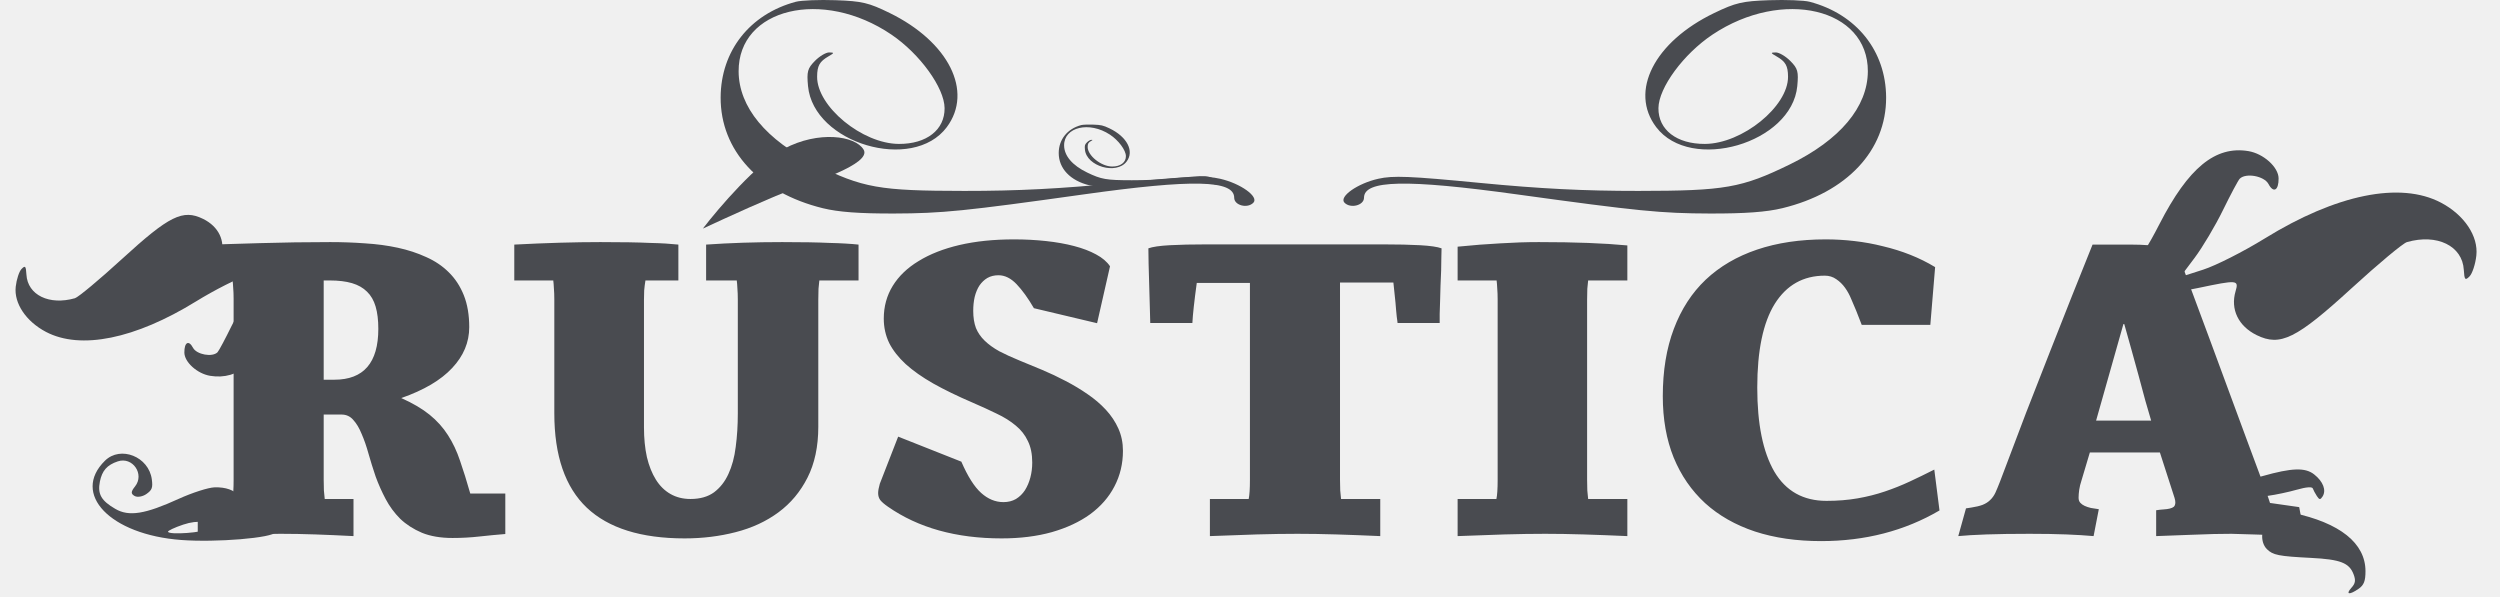
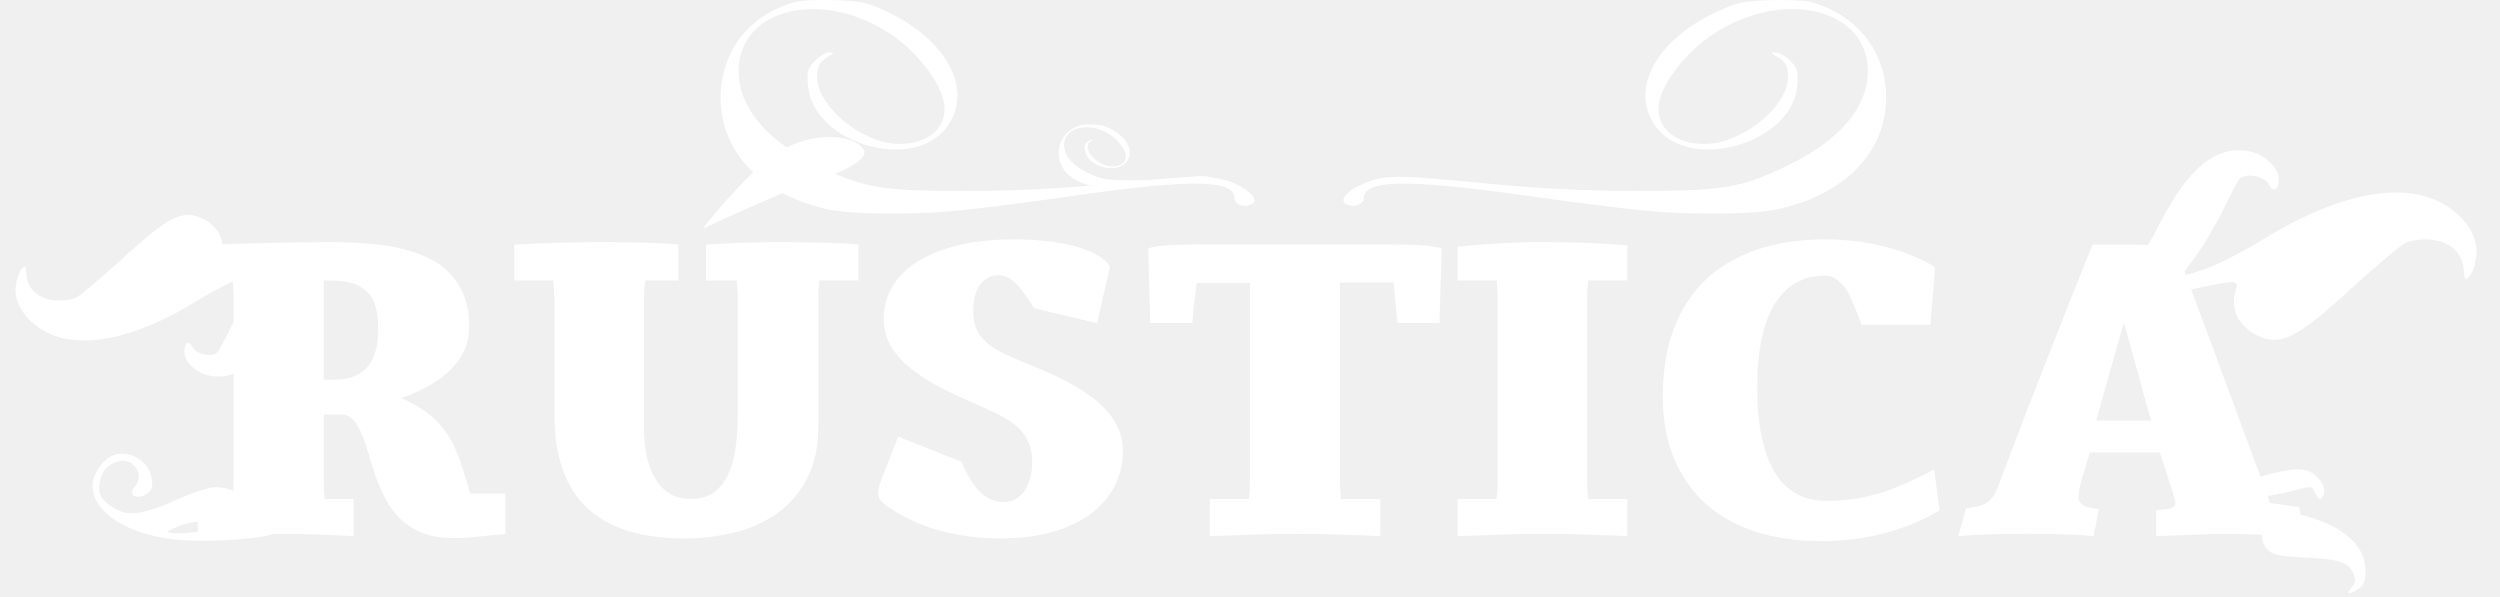
<svg xmlns="http://www.w3.org/2000/svg" width="281" height="67" viewBox="0 0 281 67" fill="none">
-   <path d="M88.157 16.704C85.105 18.326 80.781 23.374 79 25.695C81.533 24.513 87.06 21.993 88.903 21.365C91.207 20.58 98.005 18.423 97.075 16.829C96.144 15.234 91.972 14.676 88.157 16.704Z" fill="#494B50" />
-   <path fill-rule="evenodd" clip-rule="evenodd" d="M89.448 0.2C84.273 1.588 81.02 5.729 81 10.951C80.978 16.911 85.338 21.641 92.479 23.402C94.23 23.834 96.592 24.01 100.48 24C105.885 23.984 108.422 23.728 121.809 21.85C134.079 20.128 138.721 20.231 138.724 22.227C138.725 23.088 140.22 23.474 140.881 22.783C141.524 22.112 139.452 20.62 137.143 20.093C135.505 19.718 133.698 19.793 125.925 20.556C119.206 21.216 114.387 21.463 108.386 21.459C98.814 21.451 96.98 21.125 91.654 18.485C86.093 15.726 83.039 12.026 83.021 8.022C82.989 0.929 92.46 -1.353 100.189 3.885C103.398 6.06 106.149 9.863 106.172 12.154C106.196 14.592 104.152 16.192 101.032 16.177C96.915 16.158 91.826 11.973 91.844 8.623C91.85 7.393 92.118 6.914 93.125 6.331C93.786 5.948 93.794 5.904 93.201 5.893C92.838 5.887 92.115 6.317 91.593 6.849C90.765 7.695 90.669 8.049 90.822 9.68C91.428 16.111 102.591 19.415 106.416 14.295C109.419 10.274 106.633 4.704 99.996 1.458C97.629 0.301 96.898 0.128 93.928 0.023C92.071 -0.043 90.055 0.037 89.448 0.2Z" fill="#494B50" />
-   <path fill-rule="evenodd" clip-rule="evenodd" d="M121.534 14.058C119.982 14.463 119.006 15.671 119 17.194C118.993 18.932 120.301 20.312 122.444 20.826C122.969 20.952 123.678 21.003 124.844 21C126.465 20.995 127.227 20.921 131.243 20.373C134.924 19.871 136.316 19.901 136.317 20.483C136.317 20.734 136.766 20.846 136.964 20.645C137.157 20.449 136.535 20.014 135.843 19.86C135.351 19.751 134.809 19.773 132.478 19.995C130.462 20.188 129.016 20.26 127.216 20.259C124.344 20.256 123.794 20.162 122.196 19.391C120.528 18.587 119.612 17.508 119.606 16.34C119.597 14.271 122.438 13.605 124.757 15.133C125.72 15.768 126.545 16.877 126.552 17.545C126.559 18.256 125.946 18.723 125.01 18.718C123.774 18.713 122.248 17.492 122.253 16.515C122.255 16.156 122.336 16.017 122.638 15.847C122.836 15.735 122.838 15.722 122.66 15.719C122.551 15.717 122.334 15.842 122.178 15.998C121.93 16.244 121.901 16.348 121.947 16.823C122.128 18.699 125.477 19.663 126.625 18.169C127.526 16.997 126.69 15.372 124.699 14.425C123.989 14.088 123.77 14.037 122.878 14.007C122.321 13.988 121.716 14.011 121.534 14.058Z" fill="#494B50" />
-   <path fill-rule="evenodd" clip-rule="evenodd" d="M203.411 0.2C208.672 1.588 211.98 5.729 212 10.951C212.023 16.911 207.59 21.641 200.33 23.402C198.549 23.834 196.148 24.01 192.195 24C186.701 23.984 184.121 23.728 170.511 21.85C158.036 20.128 153.317 20.231 153.314 22.227C153.313 23.088 151.793 23.474 151.121 22.783C150.467 22.112 152.574 20.62 154.921 20.093C156.587 19.718 158.423 19.793 166.326 20.556C173.157 21.216 178.056 21.463 184.157 21.459C193.889 21.451 195.754 21.125 201.168 18.485C206.822 15.726 209.927 12.026 209.946 8.022C209.978 0.929 200.349 -1.353 192.491 3.885C189.228 6.06 186.431 9.863 186.409 12.154C186.384 14.592 188.462 16.192 191.634 16.177C195.82 16.158 200.993 11.973 200.975 8.623C200.969 7.393 200.696 6.914 199.673 6.331C199.001 5.948 198.993 5.904 199.596 5.893C199.965 5.887 200.7 6.317 201.23 6.849C202.072 7.695 202.17 8.049 202.014 9.68C201.399 16.111 190.049 19.415 186.161 14.295C183.107 10.274 185.939 4.704 192.688 1.458C195.094 0.301 195.837 0.128 198.856 0.023C200.745 -0.043 202.794 0.037 203.411 0.2Z" fill="#494B50" />
-   <path d="M265.881 64.203C265.882 65.298 265.703 65.763 265.123 66.169C264.081 66.899 263.601 66.838 264.301 66.065C264.748 65.571 264.802 65.233 264.541 64.547C264.052 63.261 263.05 62.876 259.76 62.708C256.118 62.523 255.471 62.394 254.796 61.719C254.017 60.94 254.116 59.319 254.98 58.714C255.69 58.217 255.68 58.196 254.38 57.375C252.48 56.176 250.499 53.868 250.499 52.854C250.499 52.384 250.653 52 250.841 52C251.029 52 251.183 52.207 251.183 52.46C251.183 52.713 251.463 53.173 251.804 53.482C252.374 53.997 252.583 54 254.283 53.519C257.606 52.578 259.104 52.528 260.115 53.326C261.126 54.124 261.501 55.116 261.055 55.808C260.805 56.195 260.698 56.187 260.418 55.761C260.233 55.479 260.028 55.094 259.962 54.906C259.887 54.689 259.229 54.739 258.162 55.043C257.238 55.306 255.789 55.614 254.943 55.727L253.405 55.932L254.943 56.658C255.789 57.058 257.02 57.499 257.678 57.638C263.019 58.768 265.878 61.056 265.881 64.203Z" fill="#494B50" />
-   <path fill-rule="evenodd" clip-rule="evenodd" d="M1.767 32.226C1.56 34.089 2.922 36.124 5.163 37.303C9.058 39.35 15.183 38.105 22.046 33.871C24.08 32.616 26.737 31.269 27.951 30.879L30.157 30.169L28.776 32.007C28.016 33.018 26.792 35.077 26.057 36.582C25.321 38.087 24.598 39.442 24.451 39.592C23.872 40.182 22.1 39.858 21.693 39.089C21.215 38.187 20.713 38.465 20.722 39.627C20.731 40.705 22.17 42.003 23.623 42.242C26.788 42.765 29.37 40.645 32.14 35.252C34.314 31.018 35.208 30.345 37.578 31.156C39.638 31.861 40.026 30.849 38.148 29.673C36.195 28.452 32.605 28.245 28.452 29.117C24.649 29.914 24.526 29.904 24.849 28.804C25.356 27.075 24.579 25.463 22.824 24.602C20.556 23.489 19.023 24.247 13.713 29.108C11.18 31.427 8.798 33.413 8.419 33.521C5.53 34.344 3.103 33.16 2.97 30.862C2.913 29.895 2.838 29.809 2.419 30.235C2.152 30.508 1.859 31.403 1.767 32.226Z" fill="#494B50" />
-   <path fill-rule="evenodd" clip-rule="evenodd" d="M278.341 28.728C278.583 26.544 276.987 24.157 274.359 22.776C269.792 20.375 262.61 21.835 254.563 26.8C252.178 28.272 249.062 29.851 247.639 30.308L245.052 31.14L246.672 28.985C247.563 27.799 248.998 25.385 249.86 23.621C250.723 21.856 251.57 20.268 251.743 20.092C252.421 19.4 254.499 19.779 254.977 20.681C255.537 21.739 256.126 21.413 256.115 20.051C256.105 18.786 254.418 17.265 252.713 16.984C249.002 16.371 245.975 18.856 242.727 25.18C240.178 30.145 239.129 30.934 236.351 29.984C233.935 29.157 233.48 30.343 235.683 31.722C237.972 33.154 242.182 33.396 247.052 32.374C251.511 31.439 251.655 31.452 251.277 32.741C250.681 34.768 251.593 36.658 253.651 37.669C256.309 38.973 258.107 38.084 264.334 32.385C267.304 29.666 270.097 27.337 270.541 27.211C273.929 26.245 276.775 27.633 276.931 30.328C276.997 31.462 277.086 31.563 277.577 31.063C277.89 30.744 278.234 29.693 278.341 28.728Z" fill="#494B50" />
-   <path fill-rule="evenodd" clip-rule="evenodd" d="M24.11 54.778C23.408 54.8 21.601 55.381 20.093 56.068C16.302 57.797 14.498 58.086 12.975 57.206C11.376 56.283 10.95 55.534 11.226 54.136C11.471 52.9 12.037 52.26 13.239 51.859C14.906 51.302 16.278 53.299 15.176 54.679C14.702 55.273 14.692 55.496 15.129 55.748C15.432 55.923 16.025 55.826 16.447 55.533C17.089 55.086 17.19 54.818 17.065 53.88C16.724 51.324 13.552 50.061 11.799 51.782C7.993 55.521 12.385 60.095 20.356 60.694C24.328 60.992 30.63 60.468 31.016 59.806C31.425 59.105 31.271 59.074 28.764 59.362L26.552 59.615L27.064 58.324C27.905 56.202 26.651 54.696 24.11 54.778ZM23.268 59.442C23.031 59.853 18.996 60.155 18.886 59.77C18.853 59.655 19.62 59.294 20.59 58.968C22.316 58.388 23.732 58.639 23.268 59.442Z" fill="#494B50" />
-   <path d="M31.602 60C30.273 60 28.836 60.023 27.289 60.07C25.742 60.117 24.055 60.18 22.227 60.258V56.086H26.117C26.211 55.664 26.258 54.945 26.258 53.93V33.586C26.258 33.117 26.242 32.711 26.211 32.367C26.195 32.023 26.172 31.742 26.141 31.523H21.336V27.609C23.992 27.484 26.617 27.391 29.211 27.328C31.82 27.25 34.461 27.211 37.133 27.211C38.445 27.211 39.742 27.258 41.023 27.352C42.32 27.43 43.547 27.594 44.703 27.844C45.859 28.094 46.93 28.445 47.914 28.898C48.898 29.336 49.742 29.906 50.445 30.609C51.164 31.312 51.727 32.172 52.133 33.188C52.539 34.203 52.742 35.398 52.742 36.773C52.742 38.477 52.102 40.008 50.82 41.367C49.555 42.727 47.648 43.852 45.102 44.742C46.398 45.32 47.461 45.945 48.289 46.617C49.117 47.289 49.805 48.055 50.352 48.914C50.898 49.758 51.352 50.719 51.711 51.797C52.086 52.875 52.469 54.102 52.859 55.477H56.797V60.023C55.828 60.102 54.852 60.195 53.867 60.305C52.898 60.414 51.898 60.469 50.867 60.469C49.523 60.469 48.375 60.273 47.422 59.883C46.469 59.477 45.656 58.953 44.984 58.312C44.328 57.656 43.781 56.914 43.344 56.086C42.906 55.258 42.531 54.414 42.219 53.555C41.922 52.68 41.656 51.828 41.422 51C41.188 50.156 40.93 49.414 40.648 48.773C40.383 48.117 40.07 47.594 39.711 47.203C39.367 46.797 38.922 46.594 38.375 46.594H36.383V53.93C36.383 54.367 36.391 54.766 36.406 55.125C36.438 55.469 36.469 55.789 36.5 56.086H39.734V60.258C38.219 60.18 36.789 60.117 35.445 60.07C34.102 60.023 32.82 60 31.602 60ZM37.578 42.68C40.875 42.68 42.523 40.773 42.523 36.961C42.523 35.977 42.422 35.141 42.219 34.453C42.016 33.766 41.695 33.211 41.258 32.789C40.82 32.352 40.258 32.031 39.57 31.828C38.883 31.625 38.047 31.523 37.062 31.523H36.383V42.68H37.578ZM92.094 31.523C92.062 31.789 92.031 32.102 92 32.461C91.984 32.82 91.977 33.227 91.977 33.68V47.953C91.977 50.188 91.57 52.102 90.758 53.695C89.961 55.273 88.875 56.57 87.5 57.586C86.125 58.602 84.523 59.344 82.695 59.812C80.883 60.281 78.969 60.516 76.953 60.516C72.062 60.516 68.398 59.367 65.961 57.07C63.523 54.758 62.305 51.219 62.305 46.453V33.68C62.305 33.195 62.289 32.773 62.258 32.414C62.242 32.055 62.219 31.758 62.188 31.523H57.805V27.492C61.383 27.305 64.609 27.211 67.484 27.211C68.719 27.211 69.789 27.219 70.695 27.234C71.602 27.25 72.391 27.273 73.062 27.305C73.75 27.32 74.344 27.344 74.844 27.375C75.344 27.406 75.812 27.445 76.25 27.492V31.523H72.547C72.484 31.914 72.438 32.289 72.406 32.648C72.391 32.992 72.383 33.336 72.383 33.68V48.047C72.383 49.266 72.492 50.375 72.711 51.375C72.945 52.359 73.281 53.203 73.719 53.906C74.156 54.609 74.703 55.148 75.359 55.523C76.016 55.898 76.766 56.086 77.609 56.086C78.688 56.086 79.57 55.836 80.258 55.336C80.945 54.82 81.484 54.133 81.875 53.273C82.281 52.398 82.555 51.383 82.695 50.227C82.852 49.055 82.93 47.805 82.93 46.477V33.68C82.93 33.195 82.914 32.773 82.883 32.414C82.867 32.055 82.844 31.758 82.812 31.523H79.367V27.492C82.039 27.305 84.891 27.211 87.922 27.211C89.062 27.211 90.062 27.219 90.922 27.234C91.797 27.25 92.57 27.273 93.242 27.305C93.914 27.32 94.508 27.344 95.023 27.375C95.555 27.406 96.047 27.445 96.5 27.492V31.523H92.094ZM112.227 30.938C111.758 30.938 111.344 31.039 110.984 31.242C110.641 31.445 110.344 31.727 110.094 32.086C109.859 32.445 109.68 32.875 109.555 33.375C109.445 33.859 109.391 34.383 109.391 34.945C109.391 35.68 109.492 36.32 109.695 36.867C109.914 37.398 110.242 37.875 110.68 38.297C111.117 38.719 111.656 39.109 112.297 39.469C112.953 39.812 113.719 40.164 114.594 40.523C115.406 40.852 116.258 41.203 117.148 41.578C118.039 41.953 118.914 42.367 119.773 42.82C120.648 43.273 121.469 43.766 122.234 44.297C123.016 44.828 123.703 45.414 124.297 46.055C124.891 46.695 125.359 47.398 125.703 48.164C126.047 48.93 126.219 49.766 126.219 50.672C126.219 52.125 125.898 53.461 125.258 54.68C124.633 55.883 123.727 56.922 122.539 57.797C121.352 58.656 119.914 59.328 118.227 59.812C116.555 60.281 114.672 60.516 112.578 60.516C107.469 60.516 103.211 59.328 99.805 56.953C99.398 56.672 99.109 56.422 98.938 56.203C98.781 55.984 98.703 55.727 98.703 55.43C98.703 55.289 98.719 55.133 98.75 54.961C98.781 54.789 98.828 54.594 98.891 54.375L100.953 49.078L108.055 51.891C108.773 53.547 109.516 54.719 110.281 55.406C111.047 56.094 111.883 56.438 112.789 56.438C113.32 56.438 113.789 56.32 114.195 56.086C114.602 55.836 114.938 55.508 115.203 55.102C115.469 54.68 115.672 54.203 115.812 53.672C115.953 53.141 116.023 52.578 116.023 51.984C116.023 51.031 115.859 50.227 115.531 49.57C115.219 48.898 114.766 48.32 114.172 47.836C113.578 47.336 112.867 46.891 112.039 46.5C111.211 46.094 110.289 45.672 109.273 45.234C107.602 44.516 106.141 43.805 104.891 43.102C103.656 42.398 102.625 41.672 101.797 40.922C100.984 40.172 100.367 39.383 99.945 38.555C99.539 37.711 99.336 36.797 99.336 35.812C99.336 34.453 99.672 33.227 100.344 32.133C101.016 31.039 101.984 30.109 103.25 29.344C104.516 28.562 106.047 27.961 107.844 27.539C109.656 27.117 111.695 26.906 113.961 26.906C115.211 26.906 116.414 26.969 117.57 27.094C118.727 27.219 119.781 27.406 120.734 27.656C121.688 27.906 122.508 28.219 123.195 28.594C123.898 28.969 124.422 29.414 124.766 29.93L123.312 36.328L116.211 34.641C115.555 33.516 114.906 32.617 114.266 31.945C113.625 31.273 112.945 30.938 112.227 30.938ZM145.836 60C144.414 60 142.891 60.023 141.266 60.07C139.641 60.117 137.883 60.18 135.992 60.258V56.086H140.352C140.445 55.664 140.492 54.945 140.492 53.93V31.805H134.516C134.234 33.867 134.07 35.367 134.023 36.305H129.289C129.289 35.945 129.273 35.375 129.242 34.594C129.227 33.812 129.203 32.984 129.172 32.109C129.156 31.234 129.133 30.406 129.102 29.625C129.086 28.844 129.078 28.273 129.078 27.914C129.547 27.742 130.344 27.625 131.469 27.562C132.609 27.5 133.984 27.469 135.594 27.469H155.516C157.125 27.469 158.492 27.5 159.617 27.562C160.758 27.625 161.562 27.742 162.031 27.914C162.031 28.164 162.023 28.508 162.008 28.945C162.008 29.383 162 29.875 161.984 30.422C161.969 30.953 161.945 31.516 161.914 32.109C161.898 32.703 161.883 33.273 161.867 33.82C161.852 34.352 161.836 34.836 161.82 35.273C161.82 35.711 161.82 36.055 161.82 36.305H157.086C157.086 36.305 157.078 36.234 157.062 36.094C157.047 35.953 157.023 35.781 156.992 35.578C156.977 35.359 156.953 35.117 156.922 34.852C156.906 34.57 156.883 34.289 156.852 34.008L156.617 31.758H150.617V53.93C150.617 54.367 150.625 54.766 150.641 55.125C150.672 55.469 150.703 55.789 150.734 56.086H155.141V60.258C153.391 60.18 151.742 60.117 150.195 60.07C148.664 60.023 147.211 60 145.836 60ZM173.68 60C172.258 60 170.734 60.023 169.109 60.07C167.484 60.117 165.727 60.18 163.836 60.258V56.086H168.195C168.289 55.664 168.336 54.945 168.336 53.93V33.68C168.336 33.195 168.32 32.773 168.289 32.414C168.273 32.055 168.25 31.758 168.219 31.523H163.836V27.727C165.539 27.555 167.141 27.43 168.641 27.352C170.141 27.258 171.578 27.211 172.953 27.211C175.016 27.211 176.859 27.242 178.484 27.305C180.125 27.367 181.602 27.461 182.914 27.586V31.523H178.508C178.477 31.789 178.445 32.102 178.414 32.461C178.398 32.82 178.391 33.227 178.391 33.68V53.93C178.391 54.367 178.398 54.766 178.414 55.125C178.445 55.469 178.477 55.789 178.508 56.086H182.914V60.258C181.164 60.18 179.516 60.117 177.969 60.07C176.438 60.023 175.008 60 173.68 60ZM205.297 56.297C206.547 56.297 207.711 56.203 208.789 56.016C209.867 55.828 210.891 55.57 211.859 55.242C212.828 54.914 213.766 54.539 214.672 54.117C215.578 53.695 216.492 53.25 217.414 52.781L218 57.375C214.078 59.672 209.641 60.82 204.688 60.82C201.938 60.82 199.461 60.461 197.258 59.742C195.055 59.008 193.188 57.945 191.656 56.555C190.125 55.148 188.945 53.438 188.117 51.422C187.305 49.406 186.898 47.109 186.898 44.531C186.898 41.672 187.312 39.148 188.141 36.961C188.969 34.758 190.164 32.914 191.727 31.43C193.305 29.945 195.227 28.82 197.492 28.055C199.758 27.289 202.328 26.906 205.203 26.906C206.281 26.906 207.359 26.969 208.438 27.094C209.531 27.219 210.602 27.414 211.648 27.68C212.711 27.93 213.734 28.25 214.719 28.641C215.703 29.031 216.633 29.492 217.508 30.023L216.969 36.516H209.258L208.625 34.898C208.469 34.508 208.289 34.086 208.086 33.633C207.898 33.164 207.664 32.734 207.383 32.344C207.102 31.953 206.773 31.633 206.398 31.383C206.023 31.117 205.594 30.984 205.109 30.984C202.688 30.984 200.812 32.039 199.484 34.148C198.172 36.258 197.516 39.398 197.516 43.57C197.516 47.664 198.156 50.812 199.438 53.016C200.734 55.203 202.688 56.297 205.297 56.297ZM250.812 60C250.281 60 249.625 60.008 248.844 60.023C248.078 60.055 247.172 60.086 246.125 60.117L242.352 60.258V57.352C242.648 57.305 242.93 57.273 243.195 57.258C243.461 57.242 243.688 57.211 243.875 57.164C244.078 57.117 244.234 57.047 244.344 56.953C244.453 56.844 244.508 56.68 244.508 56.461C244.508 56.383 244.5 56.305 244.484 56.227C244.469 56.148 244.445 56.055 244.414 55.945L242.773 50.859H234.898L233.961 54C233.836 54.375 233.75 54.727 233.703 55.055C233.656 55.383 233.633 55.68 233.633 55.945C233.633 56.18 233.695 56.367 233.82 56.508C233.945 56.648 234.109 56.766 234.312 56.859C234.516 56.953 234.75 57.031 235.016 57.094C235.297 57.141 235.594 57.188 235.906 57.234L235.32 60.258C234.461 60.18 233.438 60.117 232.25 60.07C231.062 60.023 229.688 60 228.125 60C226.234 60 224.625 60.023 223.297 60.07C221.969 60.117 220.906 60.18 220.109 60.258L220.977 57.141L221.586 57.047C222.102 56.969 222.523 56.867 222.852 56.742C223.195 56.602 223.477 56.422 223.695 56.203C223.93 55.984 224.125 55.711 224.281 55.383C224.438 55.039 224.609 54.625 224.797 54.141C225.828 51.391 226.805 48.812 227.727 46.406C228.664 43.984 229.562 41.688 230.422 39.516C231.281 37.344 232.102 35.266 232.883 33.281C233.68 31.297 234.453 29.367 235.203 27.492H239.492C240.211 27.492 240.875 27.516 241.484 27.562C242.109 27.609 242.664 27.703 243.148 27.844C243.648 27.984 244.062 28.188 244.391 28.453C244.734 28.719 244.992 29.07 245.164 29.508C246.367 32.742 247.43 35.602 248.352 38.086C249.273 40.57 250.078 42.75 250.766 44.625C251.453 46.484 252.039 48.07 252.523 49.383C253.008 50.695 253.414 51.789 253.742 52.664C254.07 53.539 254.328 54.234 254.516 54.75C254.703 55.25 254.844 55.633 254.938 55.898C255.031 56.148 255.086 56.312 255.102 56.391C255.133 56.469 255.148 56.516 255.148 56.531L258.43 57L259.039 60.258C256.508 60.18 254.562 60.117 253.203 60.07C251.859 60.023 251.062 60 250.812 60ZM238.672 36.422L235.602 47.273H241.789C241.602 46.648 241.383 45.898 241.133 45.023C240.898 44.148 240.648 43.219 240.383 42.234C240.117 41.25 239.844 40.258 239.562 39.258C239.281 38.258 239.016 37.312 238.766 36.422H238.672Z" fill="#494B50" />
+   <path d="M88.157 16.704C85.105 18.326 80.781 23.374 79 25.695C81.533 24.513 87.06 21.993 88.903 21.365C91.207 20.58 98.005 18.423 97.075 16.829C96.144 15.234 91.972 14.676 88.157 16.704Z" fill="#fff" />
+   <path fill-rule="evenodd" clip-rule="evenodd" d="M89.448 0.2C84.273 1.588 81.02 5.729 81 10.951C80.978 16.911 85.338 21.641 92.479 23.402C94.23 23.834 96.592 24.01 100.48 24C105.885 23.984 108.422 23.728 121.809 21.85C134.079 20.128 138.721 20.231 138.724 22.227C138.725 23.088 140.22 23.474 140.881 22.783C141.524 22.112 139.452 20.62 137.143 20.093C135.505 19.718 133.698 19.793 125.925 20.556C119.206 21.216 114.387 21.463 108.386 21.459C98.814 21.451 96.98 21.125 91.654 18.485C86.093 15.726 83.039 12.026 83.021 8.022C82.989 0.929 92.46 -1.353 100.189 3.885C103.398 6.06 106.149 9.863 106.172 12.154C106.196 14.592 104.152 16.192 101.032 16.177C96.915 16.158 91.826 11.973 91.844 8.623C91.85 7.393 92.118 6.914 93.125 6.331C93.786 5.948 93.794 5.904 93.201 5.893C92.838 5.887 92.115 6.317 91.593 6.849C90.765 7.695 90.669 8.049 90.822 9.68C91.428 16.111 102.591 19.415 106.416 14.295C109.419 10.274 106.633 4.704 99.996 1.458C97.629 0.301 96.898 0.128 93.928 0.023C92.071 -0.043 90.055 0.037 89.448 0.2Z" fill="#fff" />
+   <path fill-rule="evenodd" clip-rule="evenodd" d="M121.534 14.058C119.982 14.463 119.006 15.671 119 17.194C118.993 18.932 120.301 20.312 122.444 20.826C122.969 20.952 123.678 21.003 124.844 21C126.465 20.995 127.227 20.921 131.243 20.373C134.924 19.871 136.316 19.901 136.317 20.483C136.317 20.734 136.766 20.846 136.964 20.645C137.157 20.449 136.535 20.014 135.843 19.86C135.351 19.751 134.809 19.773 132.478 19.995C130.462 20.188 129.016 20.26 127.216 20.259C124.344 20.256 123.794 20.162 122.196 19.391C120.528 18.587 119.612 17.508 119.606 16.34C119.597 14.271 122.438 13.605 124.757 15.133C125.72 15.768 126.545 16.877 126.552 17.545C126.559 18.256 125.946 18.723 125.01 18.718C123.774 18.713 122.248 17.492 122.253 16.515C122.255 16.156 122.336 16.017 122.638 15.847C122.836 15.735 122.838 15.722 122.66 15.719C122.551 15.717 122.334 15.842 122.178 15.998C121.93 16.244 121.901 16.348 121.947 16.823C122.128 18.699 125.477 19.663 126.625 18.169C127.526 16.997 126.69 15.372 124.699 14.425C123.989 14.088 123.77 14.037 122.878 14.007C122.321 13.988 121.716 14.011 121.534 14.058Z" fill="#fff" />
+   <path fill-rule="evenodd" clip-rule="evenodd" d="M203.411 0.2C208.672 1.588 211.98 5.729 212 10.951C212.023 16.911 207.59 21.641 200.33 23.402C198.549 23.834 196.148 24.01 192.195 24C186.701 23.984 184.121 23.728 170.511 21.85C158.036 20.128 153.317 20.231 153.314 22.227C153.313 23.088 151.793 23.474 151.121 22.783C150.467 22.112 152.574 20.62 154.921 20.093C156.587 19.718 158.423 19.793 166.326 20.556C173.157 21.216 178.056 21.463 184.157 21.459C193.889 21.451 195.754 21.125 201.168 18.485C206.822 15.726 209.927 12.026 209.946 8.022C209.978 0.929 200.349 -1.353 192.491 3.885C189.228 6.06 186.431 9.863 186.409 12.154C186.384 14.592 188.462 16.192 191.634 16.177C195.82 16.158 200.993 11.973 200.975 8.623C200.969 7.393 200.696 6.914 199.673 6.331C199.001 5.948 198.993 5.904 199.596 5.893C199.965 5.887 200.7 6.317 201.23 6.849C202.072 7.695 202.17 8.049 202.014 9.68C201.399 16.111 190.049 19.415 186.161 14.295C183.107 10.274 185.939 4.704 192.688 1.458C195.094 0.301 195.837 0.128 198.856 0.023C200.745 -0.043 202.794 0.037 203.411 0.2Z" fill="#fff" />
+   <path d="M265.881 64.203C265.882 65.298 265.703 65.763 265.123 66.169C264.081 66.899 263.601 66.838 264.301 66.065C264.748 65.571 264.802 65.233 264.541 64.547C264.052 63.261 263.05 62.876 259.76 62.708C256.118 62.523 255.471 62.394 254.796 61.719C254.017 60.94 254.116 59.319 254.98 58.714C255.69 58.217 255.68 58.196 254.38 57.375C252.48 56.176 250.499 53.868 250.499 52.854C250.499 52.384 250.653 52 250.841 52C251.029 52 251.183 52.207 251.183 52.46C251.183 52.713 251.463 53.173 251.804 53.482C252.374 53.997 252.583 54 254.283 53.519C257.606 52.578 259.104 52.528 260.115 53.326C261.126 54.124 261.501 55.116 261.055 55.808C260.805 56.195 260.698 56.187 260.418 55.761C260.233 55.479 260.028 55.094 259.962 54.906C259.887 54.689 259.229 54.739 258.162 55.043C257.238 55.306 255.789 55.614 254.943 55.727L253.405 55.932L254.943 56.658C255.789 57.058 257.02 57.499 257.678 57.638C263.019 58.768 265.878 61.056 265.881 64.203Z" fill="#fff" />
+   <path fill-rule="evenodd" clip-rule="evenodd" d="M1.767 32.226C1.56 34.089 2.922 36.124 5.163 37.303C9.058 39.35 15.183 38.105 22.046 33.871C24.08 32.616 26.737 31.269 27.951 30.879L30.157 30.169L28.776 32.007C28.016 33.018 26.792 35.077 26.057 36.582C25.321 38.087 24.598 39.442 24.451 39.592C23.872 40.182 22.1 39.858 21.693 39.089C21.215 38.187 20.713 38.465 20.722 39.627C20.731 40.705 22.17 42.003 23.623 42.242C26.788 42.765 29.37 40.645 32.14 35.252C34.314 31.018 35.208 30.345 37.578 31.156C39.638 31.861 40.026 30.849 38.148 29.673C36.195 28.452 32.605 28.245 28.452 29.117C24.649 29.914 24.526 29.904 24.849 28.804C25.356 27.075 24.579 25.463 22.824 24.602C20.556 23.489 19.023 24.247 13.713 29.108C11.18 31.427 8.798 33.413 8.419 33.521C5.53 34.344 3.103 33.16 2.97 30.862C2.913 29.895 2.838 29.809 2.419 30.235C2.152 30.508 1.859 31.403 1.767 32.226Z" fill="#fff" />
+   <path fill-rule="evenodd" clip-rule="evenodd" d="M278.341 28.728C278.583 26.544 276.987 24.157 274.359 22.776C269.792 20.375 262.61 21.835 254.563 26.8C252.178 28.272 249.062 29.851 247.639 30.308L245.052 31.14L246.672 28.985C247.563 27.799 248.998 25.385 249.86 23.621C250.723 21.856 251.57 20.268 251.743 20.092C252.421 19.4 254.499 19.779 254.977 20.681C255.537 21.739 256.126 21.413 256.115 20.051C256.105 18.786 254.418 17.265 252.713 16.984C249.002 16.371 245.975 18.856 242.727 25.18C240.178 30.145 239.129 30.934 236.351 29.984C233.935 29.157 233.48 30.343 235.683 31.722C237.972 33.154 242.182 33.396 247.052 32.374C251.511 31.439 251.655 31.452 251.277 32.741C250.681 34.768 251.593 36.658 253.651 37.669C256.309 38.973 258.107 38.084 264.334 32.385C267.304 29.666 270.097 27.337 270.541 27.211C273.929 26.245 276.775 27.633 276.931 30.328C276.997 31.462 277.086 31.563 277.577 31.063C277.89 30.744 278.234 29.693 278.341 28.728Z" fill="#fff" />
+   <path fill-rule="evenodd" clip-rule="evenodd" d="M24.11 54.778C23.408 54.8 21.601 55.381 20.093 56.068C16.302 57.797 14.498 58.086 12.975 57.206C11.376 56.283 10.95 55.534 11.226 54.136C11.471 52.9 12.037 52.26 13.239 51.859C14.906 51.302 16.278 53.299 15.176 54.679C14.702 55.273 14.692 55.496 15.129 55.748C15.432 55.923 16.025 55.826 16.447 55.533C17.089 55.086 17.19 54.818 17.065 53.88C16.724 51.324 13.552 50.061 11.799 51.782C7.993 55.521 12.385 60.095 20.356 60.694C24.328 60.992 30.63 60.468 31.016 59.806C31.425 59.105 31.271 59.074 28.764 59.362L26.552 59.615L27.064 58.324C27.905 56.202 26.651 54.696 24.11 54.778ZM23.268 59.442C23.031 59.853 18.996 60.155 18.886 59.77C18.853 59.655 19.62 59.294 20.59 58.968C22.316 58.388 23.732 58.639 23.268 59.442Z" fill="#fff" />
+   <path d="M31.602 60C30.273 60 28.836 60.023 27.289 60.07C25.742 60.117 24.055 60.18 22.227 60.258V56.086H26.117C26.211 55.664 26.258 54.945 26.258 53.93V33.586C26.258 33.117 26.242 32.711 26.211 32.367C26.195 32.023 26.172 31.742 26.141 31.523H21.336V27.609C23.992 27.484 26.617 27.391 29.211 27.328C31.82 27.25 34.461 27.211 37.133 27.211C38.445 27.211 39.742 27.258 41.023 27.352C42.32 27.43 43.547 27.594 44.703 27.844C45.859 28.094 46.93 28.445 47.914 28.898C48.898 29.336 49.742 29.906 50.445 30.609C51.164 31.312 51.727 32.172 52.133 33.188C52.539 34.203 52.742 35.398 52.742 36.773C52.742 38.477 52.102 40.008 50.82 41.367C49.555 42.727 47.648 43.852 45.102 44.742C46.398 45.32 47.461 45.945 48.289 46.617C49.117 47.289 49.805 48.055 50.352 48.914C50.898 49.758 51.352 50.719 51.711 51.797C52.086 52.875 52.469 54.102 52.859 55.477H56.797V60.023C55.828 60.102 54.852 60.195 53.867 60.305C52.898 60.414 51.898 60.469 50.867 60.469C49.523 60.469 48.375 60.273 47.422 59.883C46.469 59.477 45.656 58.953 44.984 58.312C44.328 57.656 43.781 56.914 43.344 56.086C42.906 55.258 42.531 54.414 42.219 53.555C41.922 52.68 41.656 51.828 41.422 51C41.188 50.156 40.93 49.414 40.648 48.773C40.383 48.117 40.07 47.594 39.711 47.203C39.367 46.797 38.922 46.594 38.375 46.594H36.383V53.93C36.383 54.367 36.391 54.766 36.406 55.125C36.438 55.469 36.469 55.789 36.5 56.086H39.734V60.258C38.219 60.18 36.789 60.117 35.445 60.07C34.102 60.023 32.82 60 31.602 60ZM37.578 42.68C40.875 42.68 42.523 40.773 42.523 36.961C42.523 35.977 42.422 35.141 42.219 34.453C42.016 33.766 41.695 33.211 41.258 32.789C40.82 32.352 40.258 32.031 39.57 31.828C38.883 31.625 38.047 31.523 37.062 31.523H36.383V42.68H37.578ZM92.094 31.523C92.062 31.789 92.031 32.102 92 32.461C91.984 32.82 91.977 33.227 91.977 33.68V47.953C91.977 50.188 91.57 52.102 90.758 53.695C89.961 55.273 88.875 56.57 87.5 57.586C86.125 58.602 84.523 59.344 82.695 59.812C80.883 60.281 78.969 60.516 76.953 60.516C72.062 60.516 68.398 59.367 65.961 57.07C63.523 54.758 62.305 51.219 62.305 46.453V33.68C62.305 33.195 62.289 32.773 62.258 32.414C62.242 32.055 62.219 31.758 62.188 31.523H57.805V27.492C61.383 27.305 64.609 27.211 67.484 27.211C68.719 27.211 69.789 27.219 70.695 27.234C71.602 27.25 72.391 27.273 73.062 27.305C73.75 27.32 74.344 27.344 74.844 27.375C75.344 27.406 75.812 27.445 76.25 27.492V31.523H72.547C72.484 31.914 72.438 32.289 72.406 32.648C72.391 32.992 72.383 33.336 72.383 33.68V48.047C72.383 49.266 72.492 50.375 72.711 51.375C72.945 52.359 73.281 53.203 73.719 53.906C74.156 54.609 74.703 55.148 75.359 55.523C76.016 55.898 76.766 56.086 77.609 56.086C78.688 56.086 79.57 55.836 80.258 55.336C80.945 54.82 81.484 54.133 81.875 53.273C82.281 52.398 82.555 51.383 82.695 50.227C82.852 49.055 82.93 47.805 82.93 46.477V33.68C82.93 33.195 82.914 32.773 82.883 32.414C82.867 32.055 82.844 31.758 82.812 31.523H79.367V27.492C82.039 27.305 84.891 27.211 87.922 27.211C89.062 27.211 90.062 27.219 90.922 27.234C91.797 27.25 92.57 27.273 93.242 27.305C93.914 27.32 94.508 27.344 95.023 27.375C95.555 27.406 96.047 27.445 96.5 27.492V31.523H92.094ZM112.227 30.938C111.758 30.938 111.344 31.039 110.984 31.242C110.641 31.445 110.344 31.727 110.094 32.086C109.859 32.445 109.68 32.875 109.555 33.375C109.445 33.859 109.391 34.383 109.391 34.945C109.391 35.68 109.492 36.32 109.695 36.867C109.914 37.398 110.242 37.875 110.68 38.297C111.117 38.719 111.656 39.109 112.297 39.469C112.953 39.812 113.719 40.164 114.594 40.523C115.406 40.852 116.258 41.203 117.148 41.578C118.039 41.953 118.914 42.367 119.773 42.82C120.648 43.273 121.469 43.766 122.234 44.297C123.016 44.828 123.703 45.414 124.297 46.055C124.891 46.695 125.359 47.398 125.703 48.164C126.047 48.93 126.219 49.766 126.219 50.672C126.219 52.125 125.898 53.461 125.258 54.68C124.633 55.883 123.727 56.922 122.539 57.797C121.352 58.656 119.914 59.328 118.227 59.812C116.555 60.281 114.672 60.516 112.578 60.516C107.469 60.516 103.211 59.328 99.805 56.953C99.398 56.672 99.109 56.422 98.938 56.203C98.781 55.984 98.703 55.727 98.703 55.43C98.703 55.289 98.719 55.133 98.75 54.961C98.781 54.789 98.828 54.594 98.891 54.375L100.953 49.078L108.055 51.891C108.773 53.547 109.516 54.719 110.281 55.406C111.047 56.094 111.883 56.438 112.789 56.438C113.32 56.438 113.789 56.32 114.195 56.086C114.602 55.836 114.938 55.508 115.203 55.102C115.469 54.68 115.672 54.203 115.812 53.672C115.953 53.141 116.023 52.578 116.023 51.984C116.023 51.031 115.859 50.227 115.531 49.57C115.219 48.898 114.766 48.32 114.172 47.836C113.578 47.336 112.867 46.891 112.039 46.5C111.211 46.094 110.289 45.672 109.273 45.234C107.602 44.516 106.141 43.805 104.891 43.102C103.656 42.398 102.625 41.672 101.797 40.922C100.984 40.172 100.367 39.383 99.945 38.555C99.539 37.711 99.336 36.797 99.336 35.812C99.336 34.453 99.672 33.227 100.344 32.133C101.016 31.039 101.984 30.109 103.25 29.344C104.516 28.562 106.047 27.961 107.844 27.539C109.656 27.117 111.695 26.906 113.961 26.906C115.211 26.906 116.414 26.969 117.57 27.094C118.727 27.219 119.781 27.406 120.734 27.656C121.688 27.906 122.508 28.219 123.195 28.594C123.898 28.969 124.422 29.414 124.766 29.93L123.312 36.328L116.211 34.641C115.555 33.516 114.906 32.617 114.266 31.945C113.625 31.273 112.945 30.938 112.227 30.938ZM145.836 60C144.414 60 142.891 60.023 141.266 60.07C139.641 60.117 137.883 60.18 135.992 60.258V56.086H140.352C140.445 55.664 140.492 54.945 140.492 53.93V31.805H134.516C134.234 33.867 134.07 35.367 134.023 36.305H129.289C129.289 35.945 129.273 35.375 129.242 34.594C129.227 33.812 129.203 32.984 129.172 32.109C129.156 31.234 129.133 30.406 129.102 29.625C129.086 28.844 129.078 28.273 129.078 27.914C129.547 27.742 130.344 27.625 131.469 27.562C132.609 27.5 133.984 27.469 135.594 27.469H155.516C157.125 27.469 158.492 27.5 159.617 27.562C160.758 27.625 161.562 27.742 162.031 27.914C162.031 28.164 162.023 28.508 162.008 28.945C162.008 29.383 162 29.875 161.984 30.422C161.969 30.953 161.945 31.516 161.914 32.109C161.898 32.703 161.883 33.273 161.867 33.82C161.852 34.352 161.836 34.836 161.82 35.273C161.82 35.711 161.82 36.055 161.82 36.305H157.086C157.086 36.305 157.078 36.234 157.062 36.094C157.047 35.953 157.023 35.781 156.992 35.578C156.977 35.359 156.953 35.117 156.922 34.852C156.906 34.57 156.883 34.289 156.852 34.008L156.617 31.758H150.617V53.93C150.617 54.367 150.625 54.766 150.641 55.125C150.672 55.469 150.703 55.789 150.734 56.086H155.141V60.258C153.391 60.18 151.742 60.117 150.195 60.07C148.664 60.023 147.211 60 145.836 60ZM173.68 60C172.258 60 170.734 60.023 169.109 60.07C167.484 60.117 165.727 60.18 163.836 60.258V56.086H168.195C168.289 55.664 168.336 54.945 168.336 53.93V33.68C168.336 33.195 168.32 32.773 168.289 32.414C168.273 32.055 168.25 31.758 168.219 31.523H163.836V27.727C165.539 27.555 167.141 27.43 168.641 27.352C170.141 27.258 171.578 27.211 172.953 27.211C175.016 27.211 176.859 27.242 178.484 27.305C180.125 27.367 181.602 27.461 182.914 27.586V31.523H178.508C178.477 31.789 178.445 32.102 178.414 32.461C178.398 32.82 178.391 33.227 178.391 33.68V53.93C178.391 54.367 178.398 54.766 178.414 55.125C178.445 55.469 178.477 55.789 178.508 56.086H182.914V60.258C181.164 60.18 179.516 60.117 177.969 60.07C176.438 60.023 175.008 60 173.68 60ZM205.297 56.297C206.547 56.297 207.711 56.203 208.789 56.016C209.867 55.828 210.891 55.57 211.859 55.242C212.828 54.914 213.766 54.539 214.672 54.117C215.578 53.695 216.492 53.25 217.414 52.781L218 57.375C214.078 59.672 209.641 60.82 204.688 60.82C201.938 60.82 199.461 60.461 197.258 59.742C195.055 59.008 193.188 57.945 191.656 56.555C190.125 55.148 188.945 53.438 188.117 51.422C187.305 49.406 186.898 47.109 186.898 44.531C186.898 41.672 187.312 39.148 188.141 36.961C188.969 34.758 190.164 32.914 191.727 31.43C193.305 29.945 195.227 28.82 197.492 28.055C199.758 27.289 202.328 26.906 205.203 26.906C206.281 26.906 207.359 26.969 208.438 27.094C209.531 27.219 210.602 27.414 211.648 27.68C212.711 27.93 213.734 28.25 214.719 28.641C215.703 29.031 216.633 29.492 217.508 30.023L216.969 36.516H209.258L208.625 34.898C208.469 34.508 208.289 34.086 208.086 33.633C207.898 33.164 207.664 32.734 207.383 32.344C207.102 31.953 206.773 31.633 206.398 31.383C206.023 31.117 205.594 30.984 205.109 30.984C202.688 30.984 200.812 32.039 199.484 34.148C198.172 36.258 197.516 39.398 197.516 43.57C197.516 47.664 198.156 50.812 199.438 53.016C200.734 55.203 202.688 56.297 205.297 56.297ZM250.812 60C250.281 60 249.625 60.008 248.844 60.023C248.078 60.055 247.172 60.086 246.125 60.117L242.352 60.258V57.352C242.648 57.305 242.93 57.273 243.195 57.258C243.461 57.242 243.688 57.211 243.875 57.164C244.078 57.117 244.234 57.047 244.344 56.953C244.453 56.844 244.508 56.68 244.508 56.461C244.508 56.383 244.5 56.305 244.484 56.227C244.469 56.148 244.445 56.055 244.414 55.945L242.773 50.859H234.898L233.961 54C233.836 54.375 233.75 54.727 233.703 55.055C233.656 55.383 233.633 55.68 233.633 55.945C233.633 56.18 233.695 56.367 233.82 56.508C233.945 56.648 234.109 56.766 234.312 56.859C234.516 56.953 234.75 57.031 235.016 57.094C235.297 57.141 235.594 57.188 235.906 57.234L235.32 60.258C234.461 60.18 233.438 60.117 232.25 60.07C231.062 60.023 229.688 60 228.125 60C226.234 60 224.625 60.023 223.297 60.07C221.969 60.117 220.906 60.18 220.109 60.258L220.977 57.141L221.586 57.047C222.102 56.969 222.523 56.867 222.852 56.742C223.195 56.602 223.477 56.422 223.695 56.203C223.93 55.984 224.125 55.711 224.281 55.383C224.438 55.039 224.609 54.625 224.797 54.141C225.828 51.391 226.805 48.812 227.727 46.406C228.664 43.984 229.562 41.688 230.422 39.516C231.281 37.344 232.102 35.266 232.883 33.281C233.68 31.297 234.453 29.367 235.203 27.492H239.492C240.211 27.492 240.875 27.516 241.484 27.562C242.109 27.609 242.664 27.703 243.148 27.844C243.648 27.984 244.062 28.188 244.391 28.453C244.734 28.719 244.992 29.07 245.164 29.508C246.367 32.742 247.43 35.602 248.352 38.086C249.273 40.57 250.078 42.75 250.766 44.625C251.453 46.484 252.039 48.07 252.523 49.383C253.008 50.695 253.414 51.789 253.742 52.664C254.07 53.539 254.328 54.234 254.516 54.75C254.703 55.25 254.844 55.633 254.938 55.898C255.031 56.148 255.086 56.312 255.102 56.391C255.133 56.469 255.148 56.516 255.148 56.531L258.43 57L259.039 60.258C256.508 60.18 254.562 60.117 253.203 60.07C251.859 60.023 251.062 60 250.812 60ZM238.672 36.422L235.602 47.273H241.789C241.602 46.648 241.383 45.898 241.133 45.023C240.898 44.148 240.648 43.219 240.383 42.234C240.117 41.25 239.844 40.258 239.562 39.258C239.281 38.258 239.016 37.312 238.766 36.422H238.672Z" fill="#fff" />
</svg>
